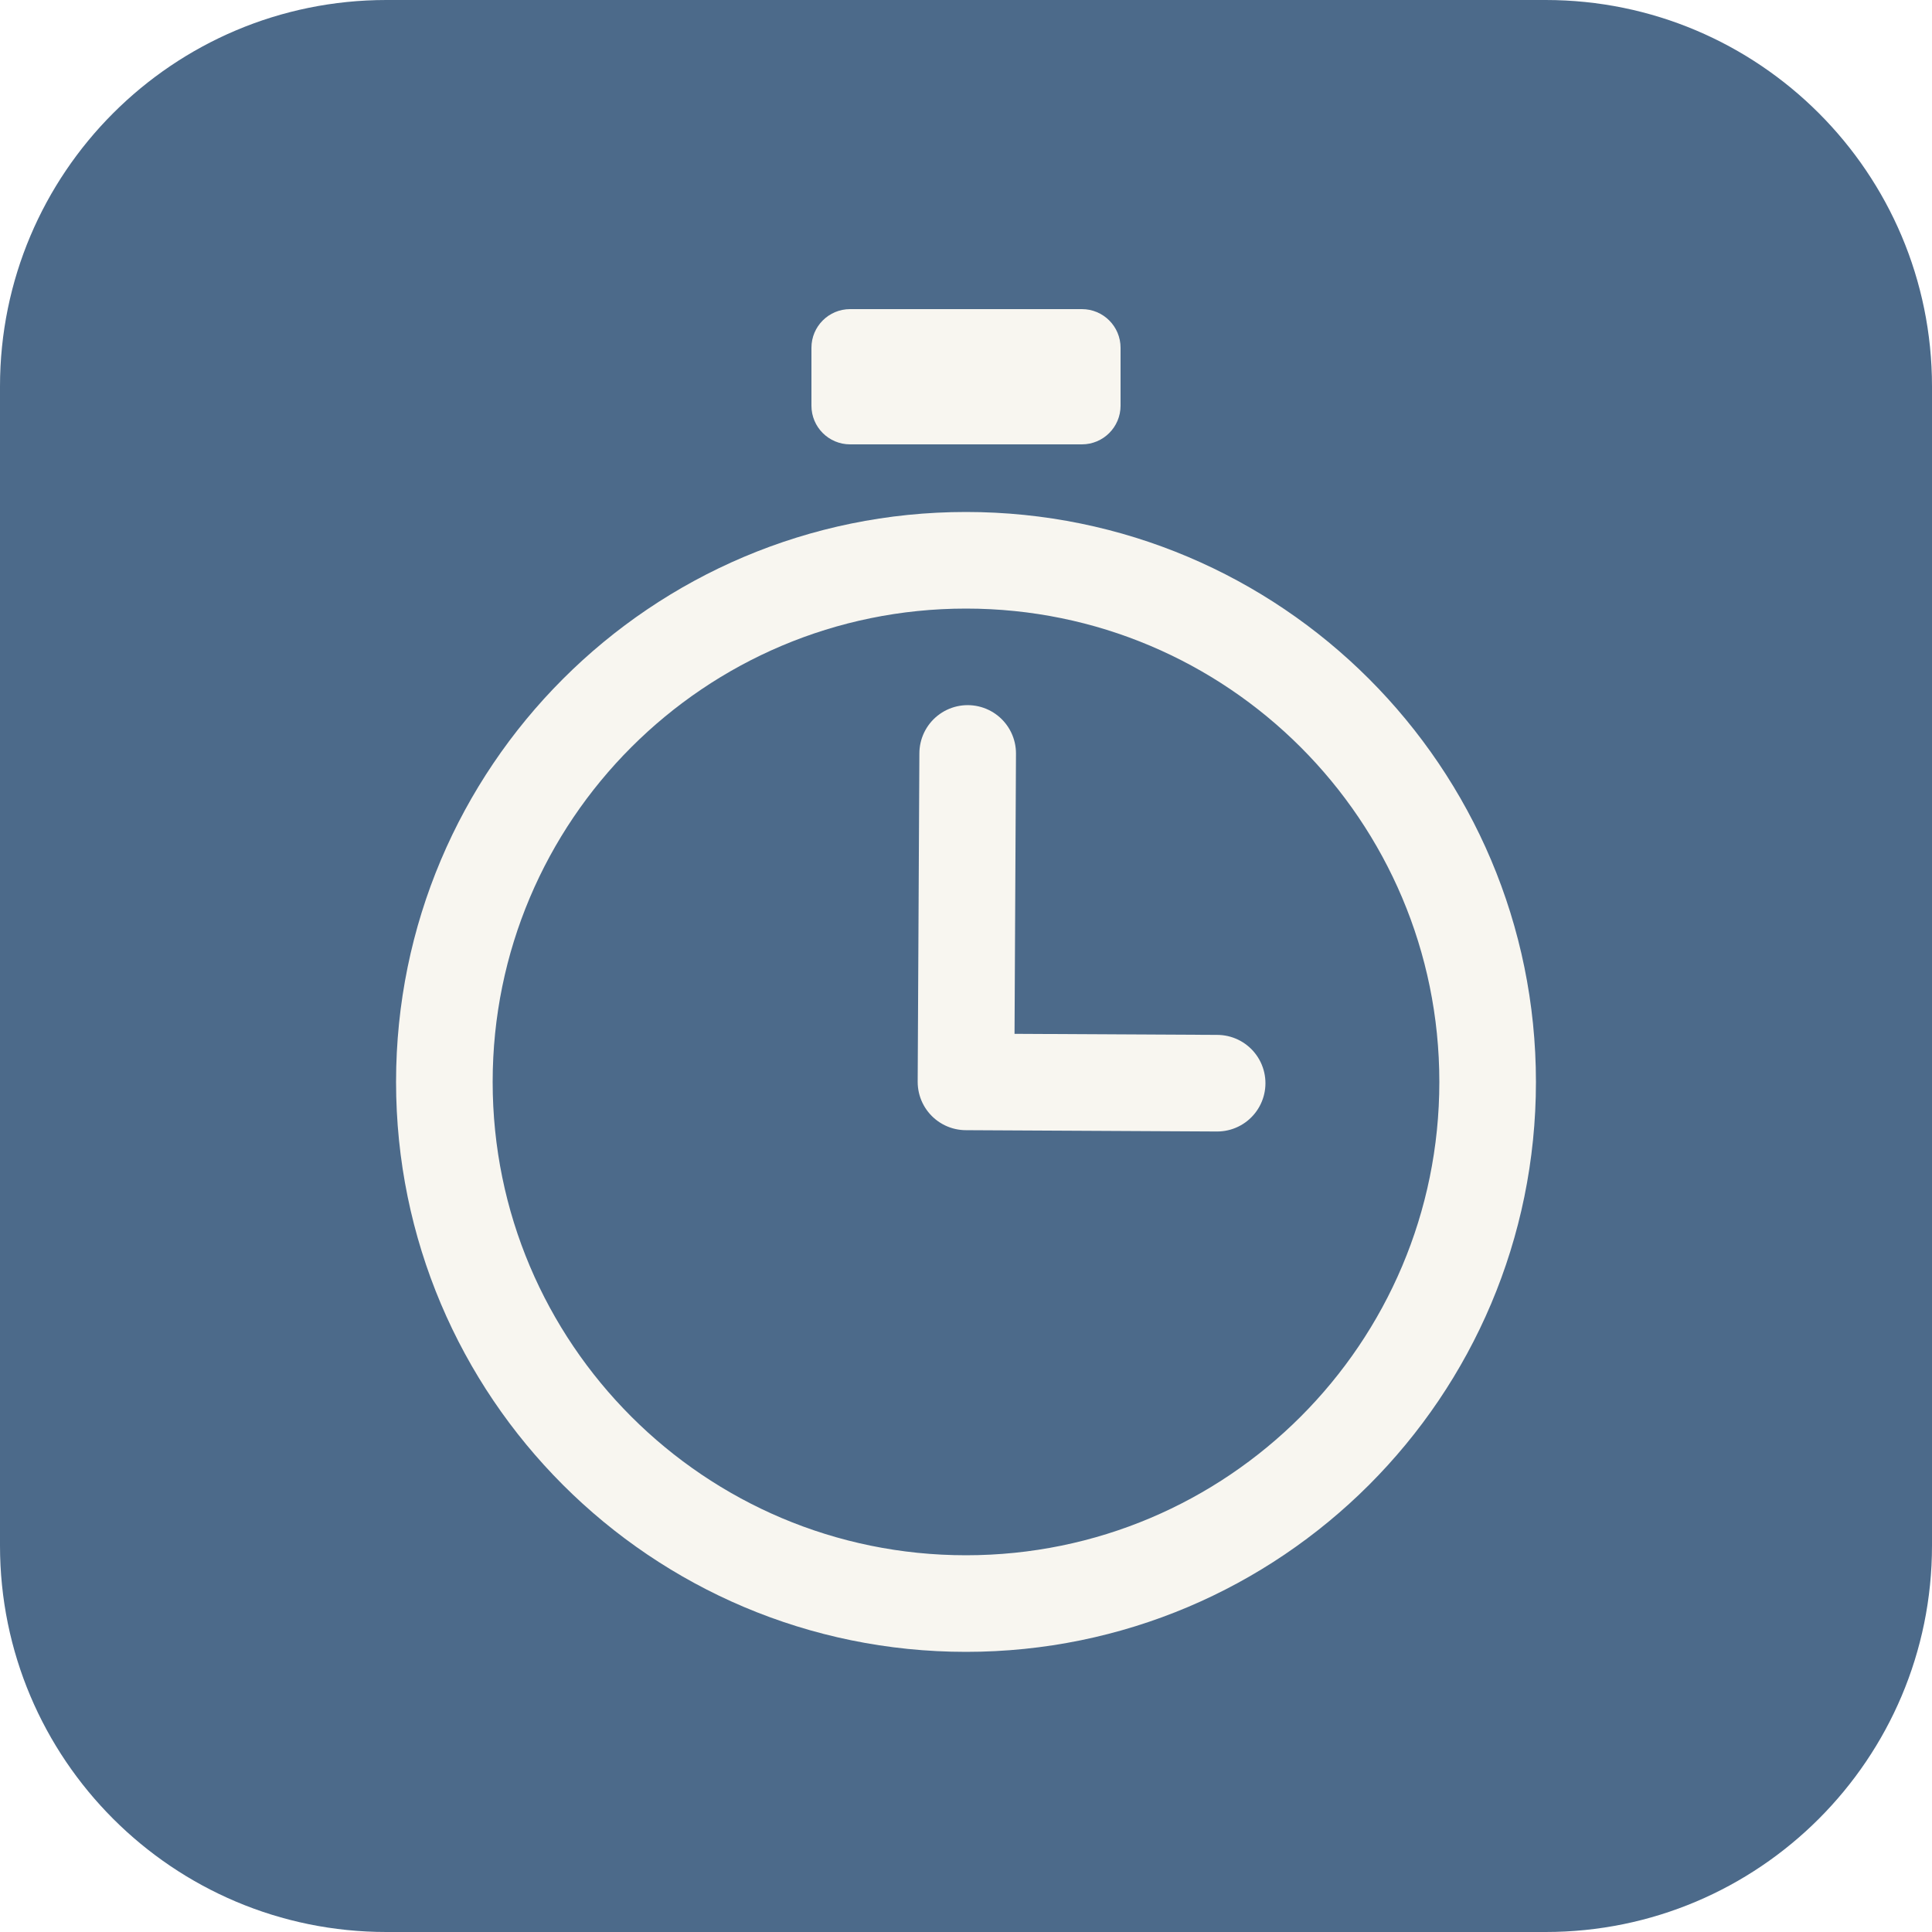
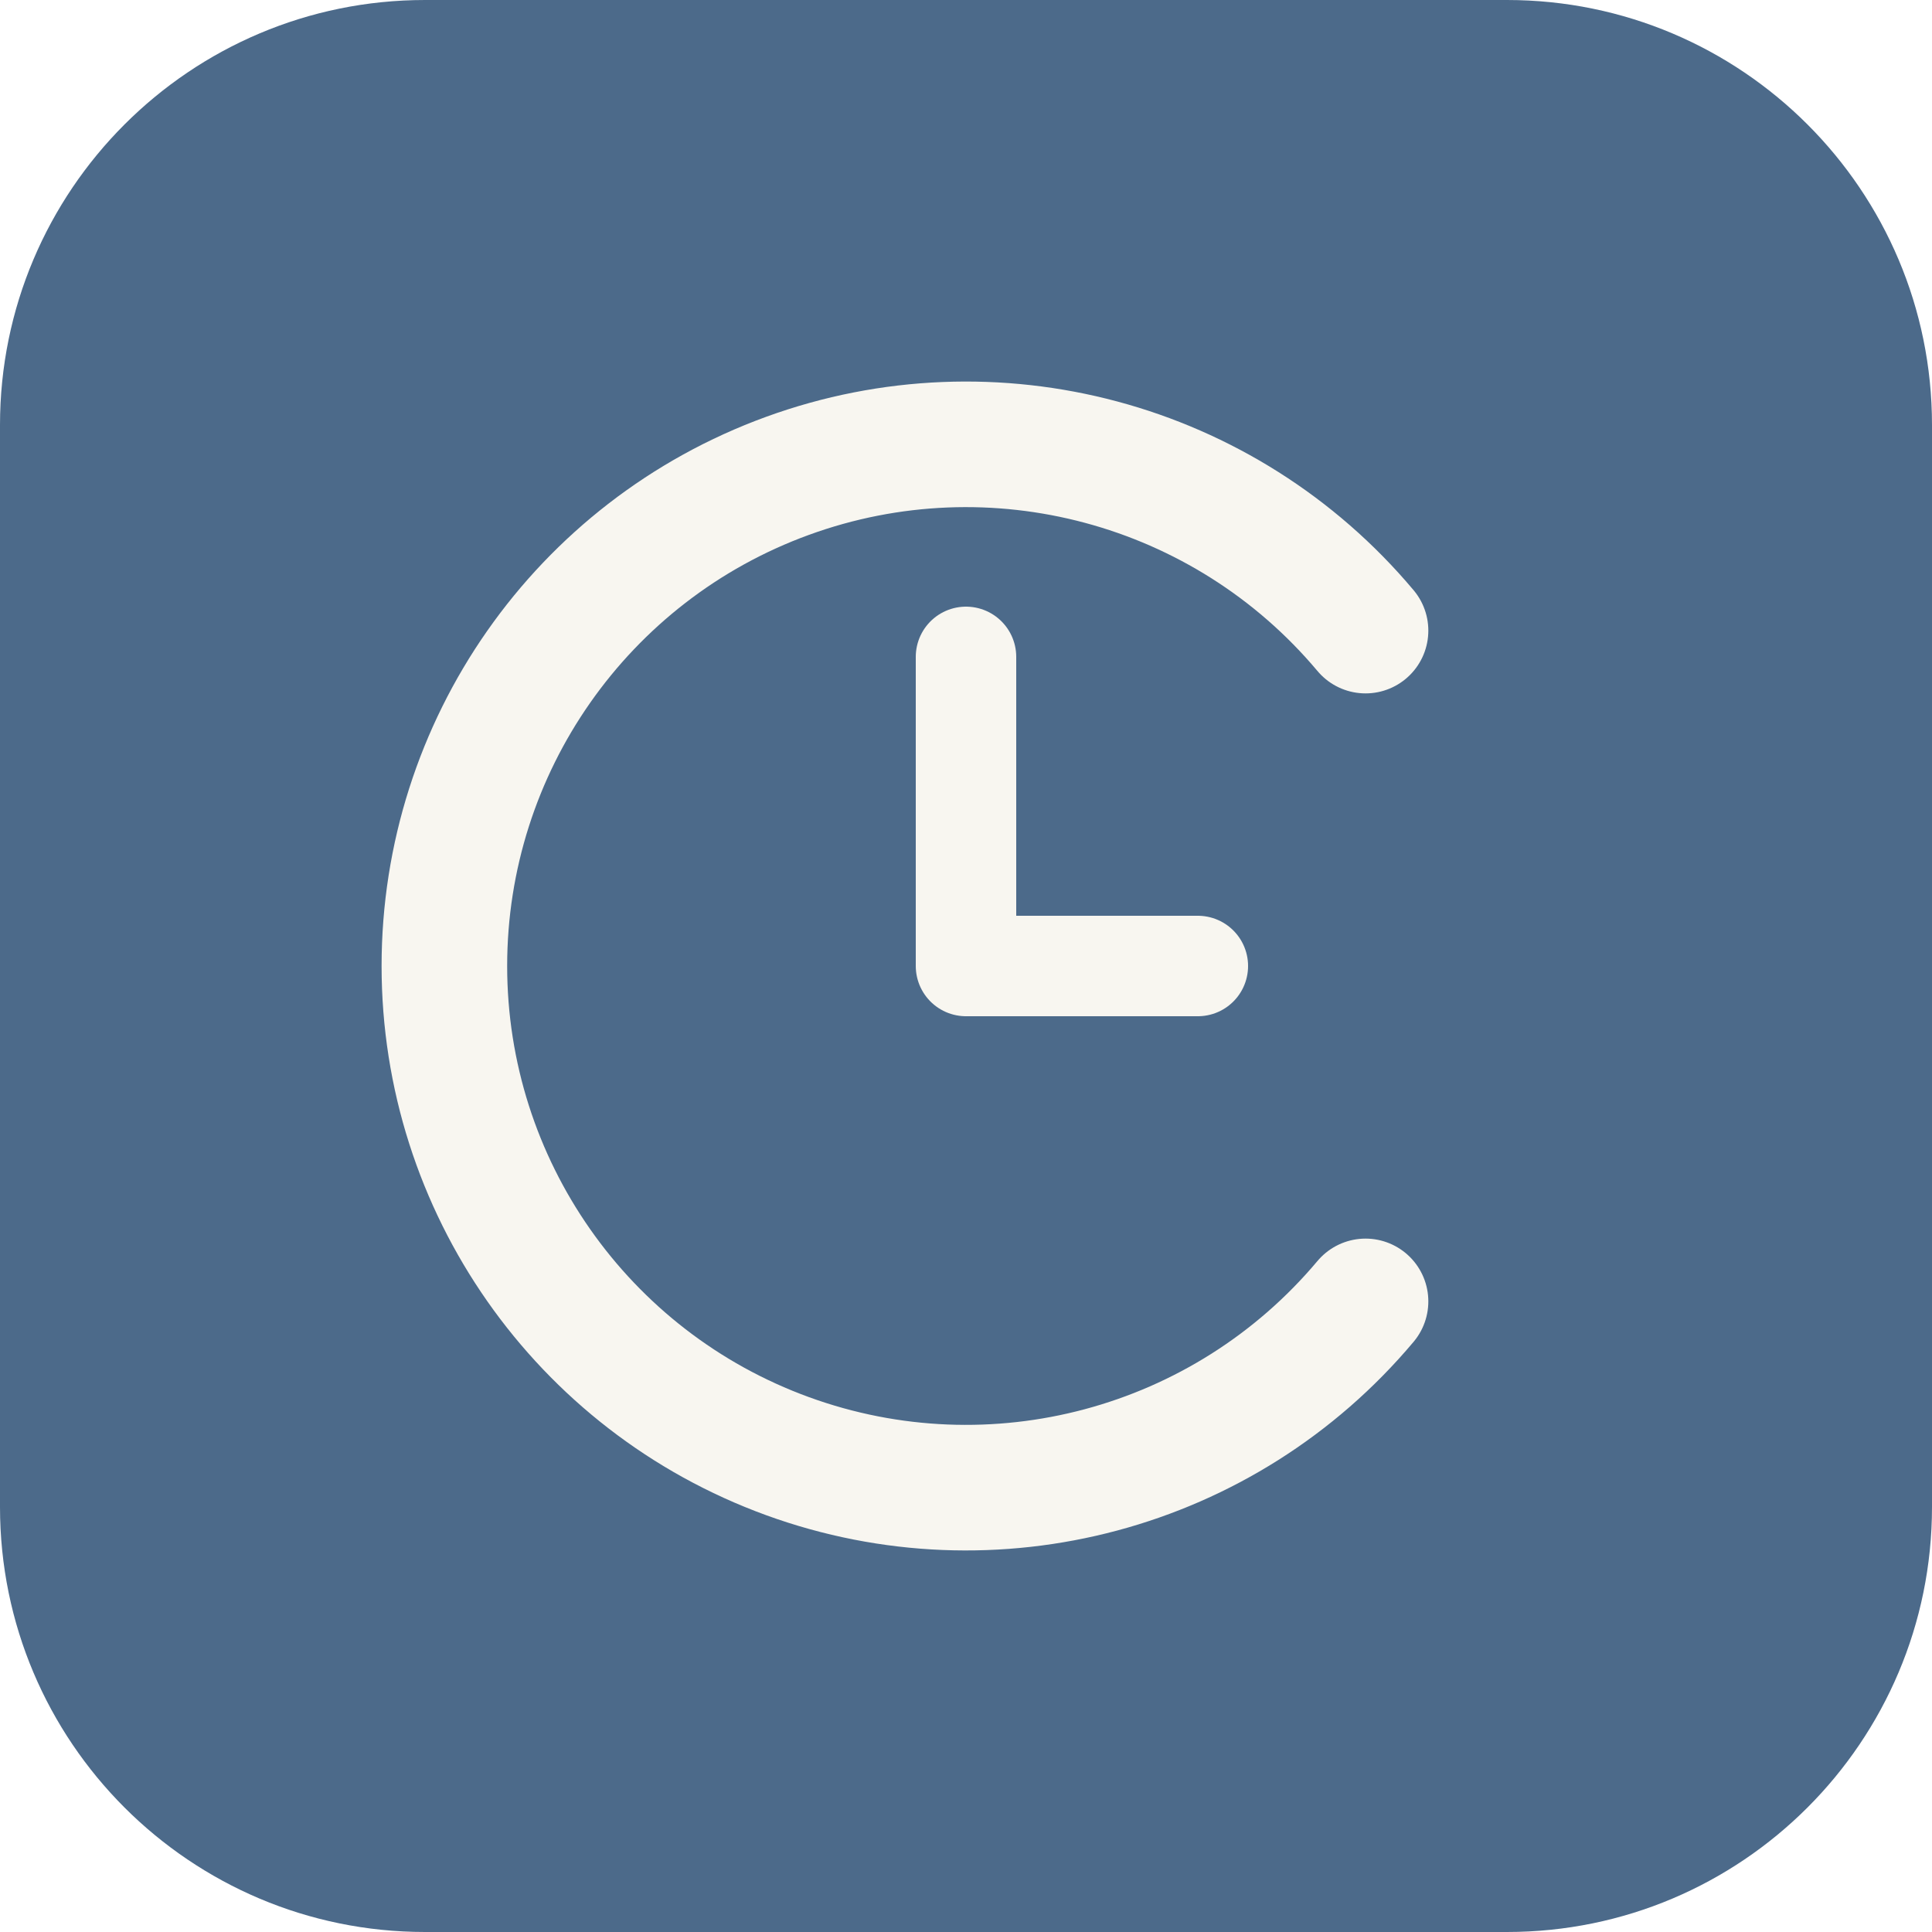
- <svg xmlns="http://www.w3.org/2000/svg" viewBox="0 0 100 100" version="1.1" id="svg2">
-   <defs id="defs2" />
-   <rect width="100" height="100" rx="20" fill="#4A7C59" id="rect1" style="fill:#4c6a8a;fill-opacity:1" />
-   <circle cx="50" cy="56" r="27" stroke="#F8F6F0" stroke-width="5" fill="none" id="circle1" style="fill:none;fill-opacity:1" />
-   <path d="m 50.087,38.998 -0.088,17 13,0.068" stroke="#f8f6f0" stroke-width="5" stroke-linecap="round" stroke-linejoin="round" fill="none" id="path1" style="fill:#4c6a8a;fill-opacity:1" />
-   <rect x="42" y="16" width="16" height="7" rx="2" fill="#F8F6F0" id="rect2" />
+ <svg xmlns="http://www.w3.org/2000/svg" viewBox="0 0 100 100">
+   <rect width="100" height="100" rx="22" fill="#4C6A8A" />
+   <g fill="none" stroke="#F8F6F0" stroke-linecap="round" stroke-linejoin="round">
+     <path d="M70.68 67.36A27 27 0 1 1 70.68 32.64" stroke-width="6.5" />
+     <path d="M50 34V50H62" stroke-width="5.2" />
+   </g>
</svg>
